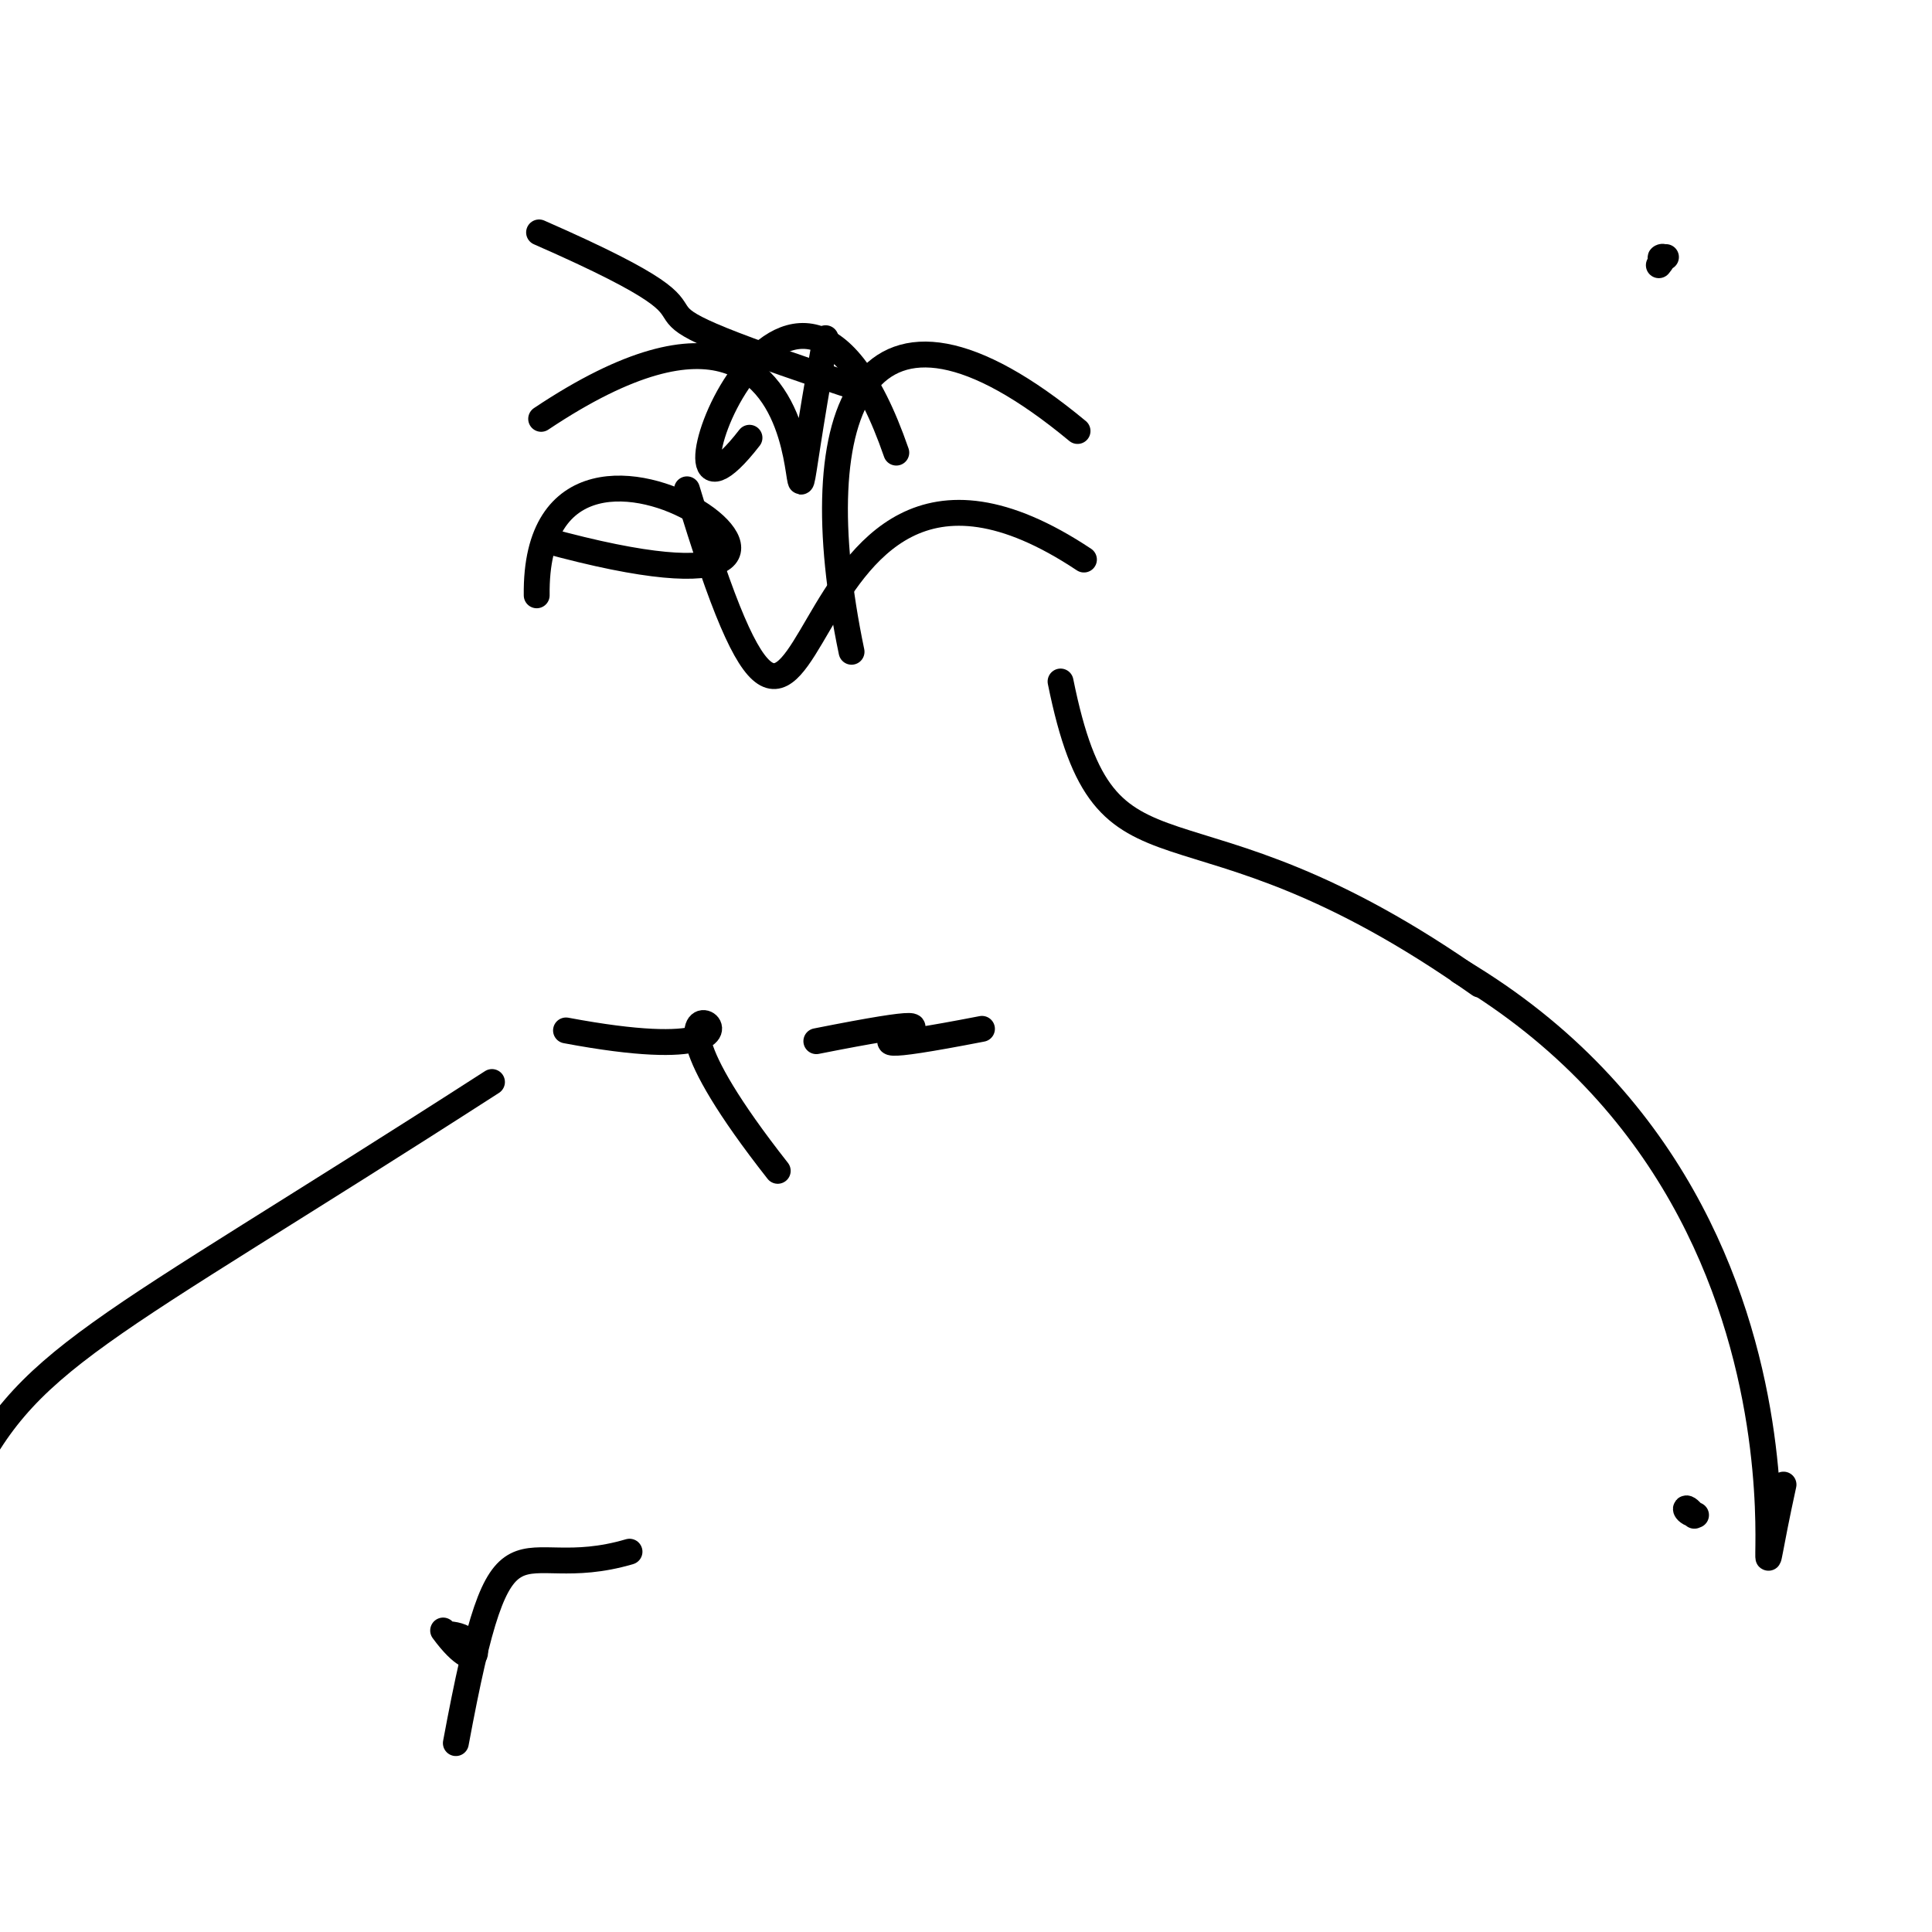
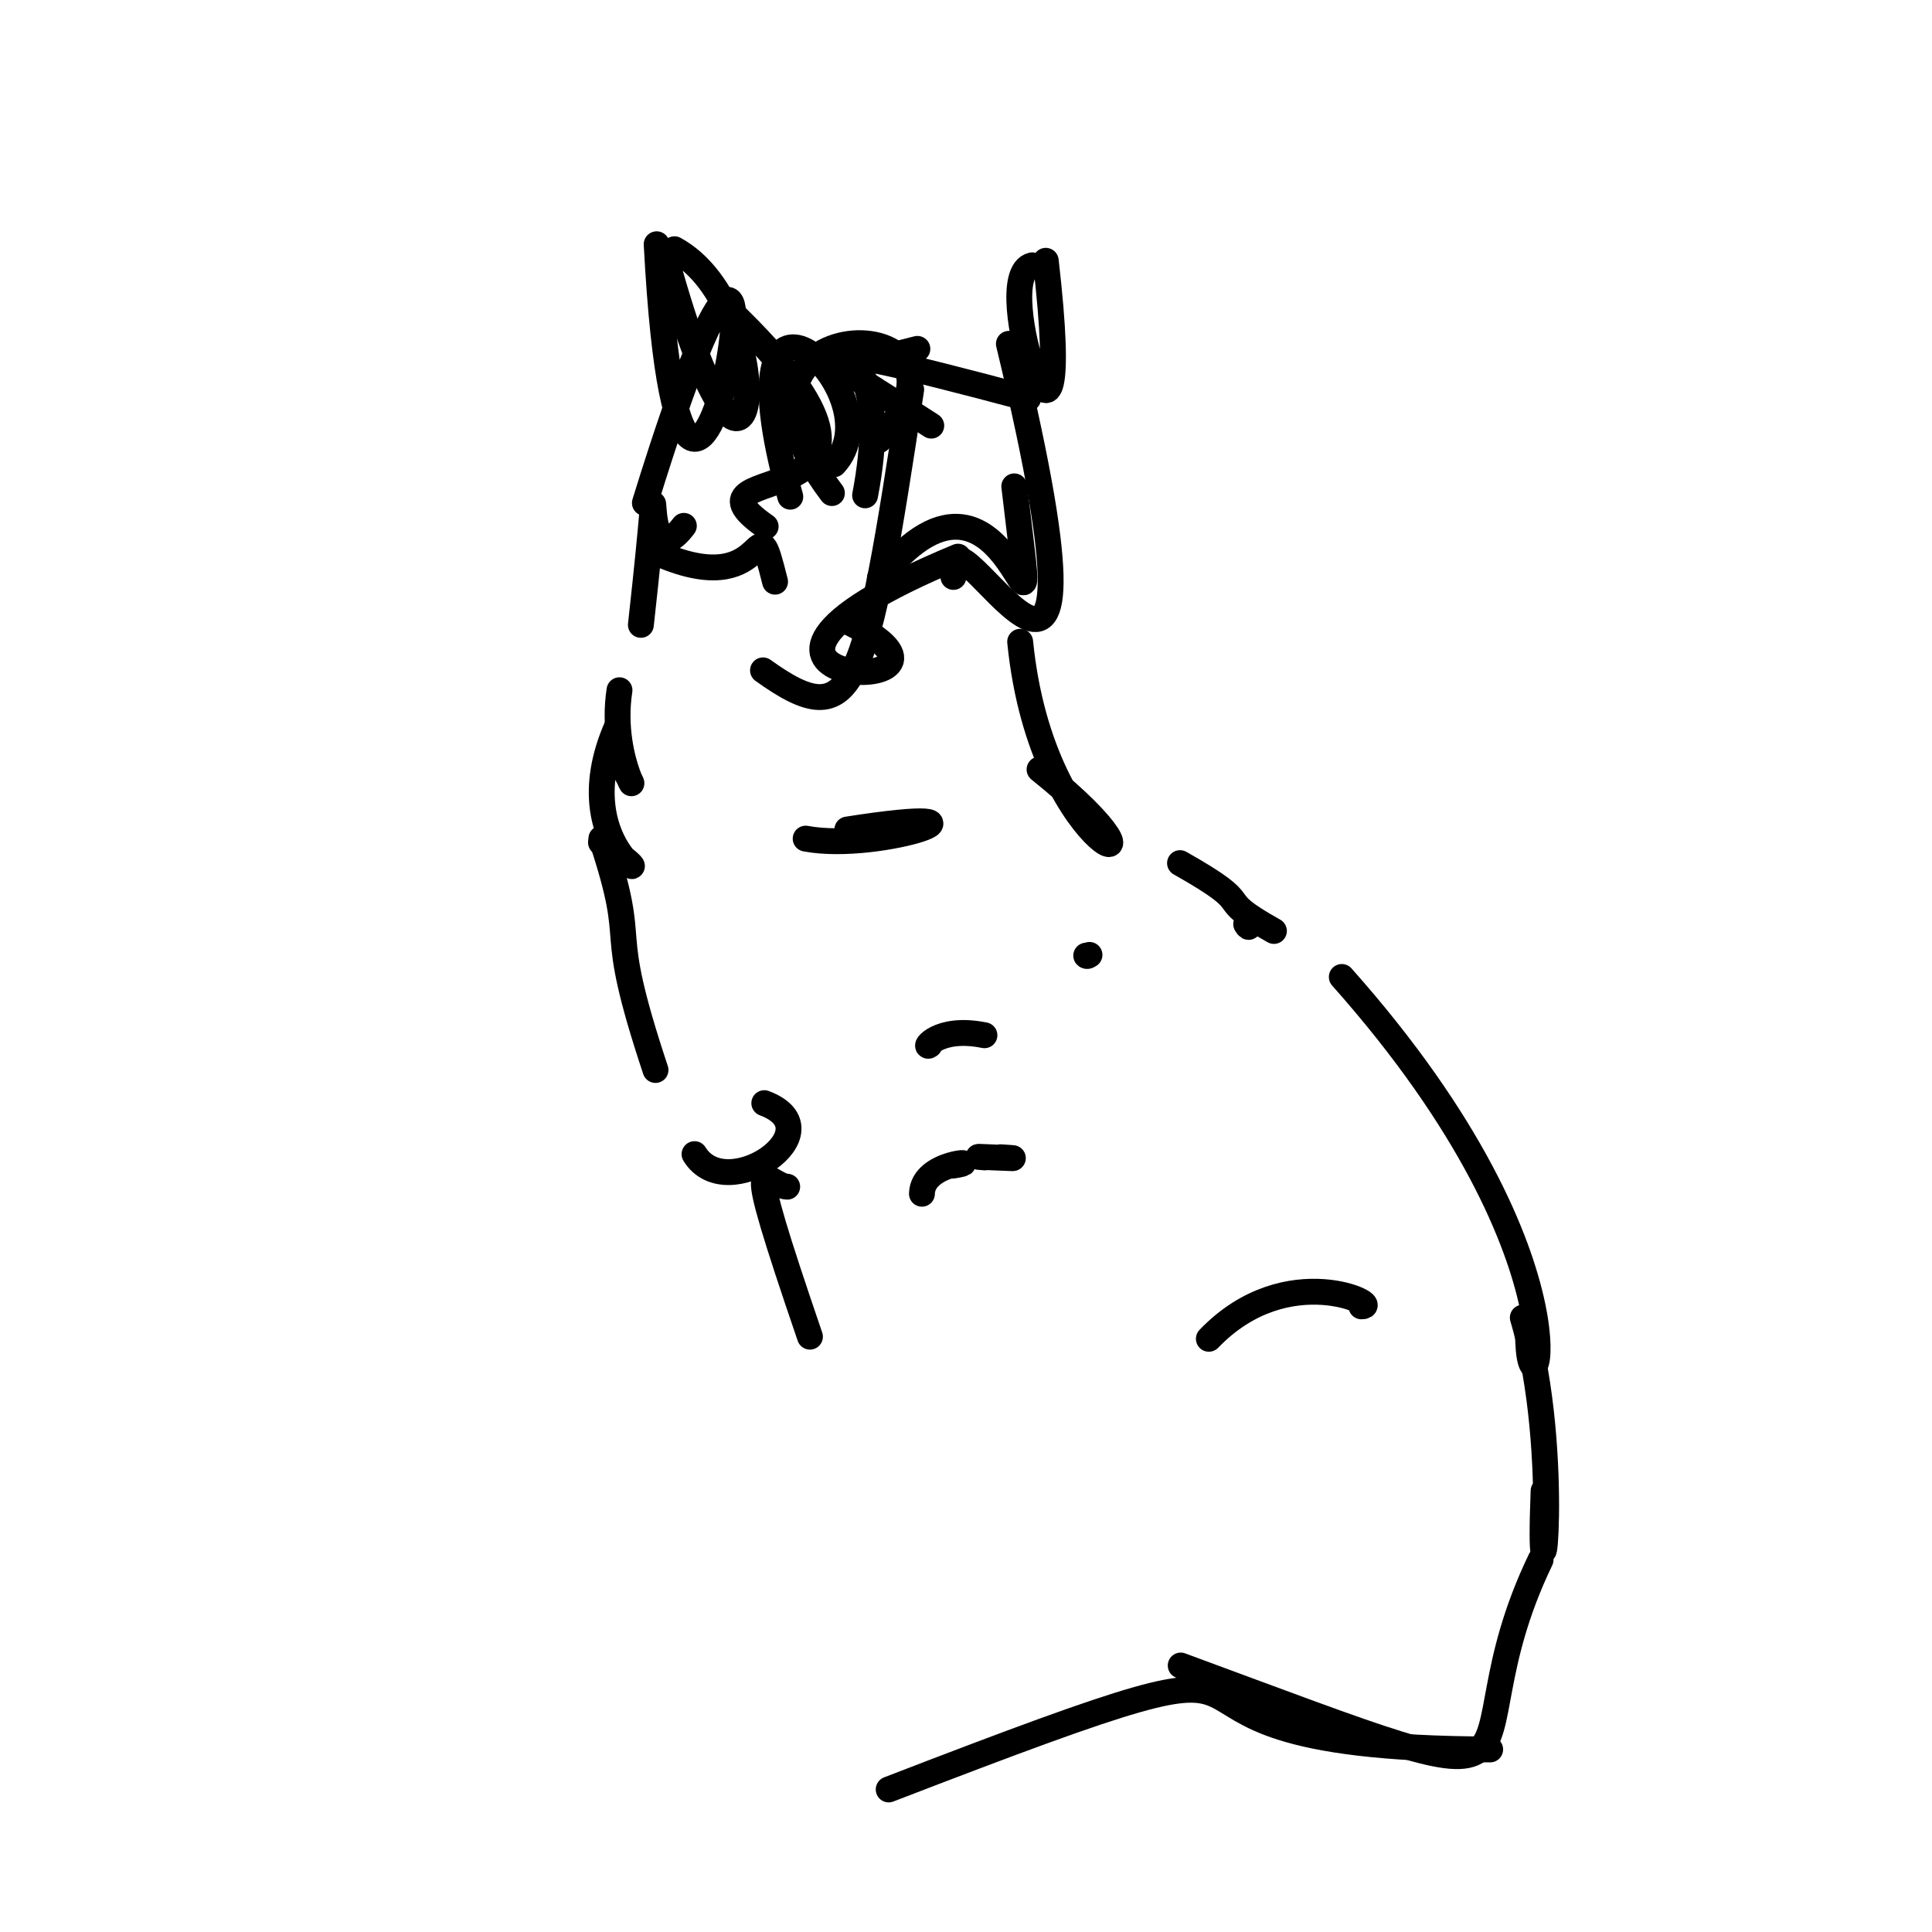
<svg xmlns="http://www.w3.org/2000/svg" version="1.1" width="224" height="224">
  <defs />
  <g>
-     <path d="M 79.649 56.733 C 96.481 112.528 88.149 39.913 125.675 64.875" stroke-width="3.0" fill="none" stroke="rgb(0, 0, 0)" stroke-opacity="1.0" stroke-linecap="round" stroke-linejoin="round" />
-     <path d="M 52.852 202.1 C 58.336 172.618 59.359 183.924 72.987 179.906" stroke-width="3.0" fill="none" stroke="rgb(0, 0, 0)" stroke-opacity="1.0" stroke-linecap="round" stroke-linejoin="round" />
-     <path d="M 57.041 125.451 C 10.625 155.347 2.888 157.172 -4.484 173.302" stroke-width="3.0" fill="none" stroke="rgb(0, 0, 0)" stroke-opacity="1.0" stroke-linecap="round" stroke-linejoin="round" />
-     <path d="M 122.963 79.016 C 128.328 105.554 136.666 89.487 171.541 114.154" stroke-width="3.0" fill="none" stroke="rgb(0, 0, 0)" stroke-opacity="1.0" stroke-linecap="round" stroke-linejoin="round" />
-     <path d="M 98.731 75.568 C 92.873 47.545 100.052 29.336 124.933 49.971" stroke-width="3.0" fill="none" stroke="rgb(0, 0, 0)" stroke-opacity="1.0" stroke-linecap="round" stroke-linejoin="round" />
-     <path d="M 193.155 29.807 C 191.48 30.313 193.818 28.919 192.328 30.75" stroke-width="3.0" fill="none" stroke="rgb(0, 0, 0)" stroke-opacity="1.0" stroke-linecap="round" stroke-linejoin="round" />
-     <path d="M 51.378 189.045 C 56.006 195.34 56.416 189.662 51.995 189.471" stroke-width="3.0" fill="none" stroke="rgb(0, 0, 0)" stroke-opacity="1.0" stroke-linecap="round" stroke-linejoin="round" />
-     <path d="M 65.624 119.471 C 99.899 125.906 66.387 105.484 90.172 135.749" stroke-width="3.0" fill="none" stroke="rgb(0, 0, 0)" stroke-opacity="1.0" stroke-linecap="round" stroke-linejoin="round" />
-     <path d="M 113.851 119.287 C 87.629 124.368 121.66 115.365 94.648 120.716" stroke-width="3.0" fill="none" stroke="rgb(0, 0, 0)" stroke-opacity="1.0" stroke-linecap="round" stroke-linejoin="round" />
-     <path d="M 142.862 -4.034 C 143.662 -3.002 143.486 -3.072 143.702 -5.437" stroke-width="3.0" fill="none" stroke="rgb(0, 0, 0)" stroke-opacity="1.0" stroke-linecap="round" stroke-linejoin="round" />
-     <path d="M 206.784 172.129 C 200.038 202.986 218.597 142.007 169.3 112.629" stroke-width="3.0" fill="none" stroke="rgb(0, 0, 0)" stroke-opacity="1.0" stroke-linecap="round" stroke-linejoin="round" />
-     <path d="M 196.641 175.661 C 195.035 175.422 195.174 173.982 196.446 175.74" stroke-width="3.0" fill="none" stroke="rgb(0, 0, 0)" stroke-opacity="1.0" stroke-linecap="round" stroke-linejoin="round" />
-     <path d="M 62.742 48.563 C 104.043 20.965 87.6 84.031 95.726 39.212" stroke-width="3.0" fill="none" stroke="rgb(0, 0, 0)" stroke-opacity="1.0" stroke-linecap="round" stroke-linejoin="round" />
-     <path d="M 99.765 45.078 C 62.655 32.795 92.442 40.073 62.501 26.947" stroke-width="3.0" fill="none" stroke="rgb(0, 0, 0)" stroke-opacity="1.0" stroke-linecap="round" stroke-linejoin="round" />
-     <path d="M 86.897 50.756 C 73.507 68.028 91.11 15.466 103.918 52.478" stroke-width="3.0" fill="none" stroke="rgb(0, 0, 0)" stroke-opacity="1.0" stroke-linecap="round" stroke-linejoin="round" />
-     <path d="M 63.131 62.614 C 111.781 75.983 61.841 38.373 62.226 69.022" stroke-width="3.0" fill="none" stroke="rgb(0, 0, 0)" stroke-opacity="1.0" stroke-linecap="round" stroke-linejoin="round" />
+     <path d="M 71.615 87.922 C 75.695 94.645 70.505 88.659 71.824 80.026" stroke-width="3.0" fill="none" stroke="rgb(0, 0, 0)" stroke-opacity="1.0" stroke-linecap="round" stroke-linejoin="round" />
+     <path d="M 178.617 180.839 C 166.701 205.588 185.178 210.92 136.894 193.104" stroke-width="3.0" fill="none" stroke="rgb(0, 0, 0)" stroke-opacity="1.0" stroke-linecap="round" stroke-linejoin="round" />
+     <path d="M 115.999 134.172 C 121.124 134.504 110.668 133.948 114.19 134.191" stroke-width="3.0" fill="none" stroke="rgb(0, 0, 0)" stroke-opacity="1.0" stroke-linecap="round" stroke-linejoin="round" />
+     <path d="M 144.486 107.14 C 145.378 108.657 144.143 104.307 144.765 107.231" stroke-width="3.0" fill="none" stroke="rgb(0, 0, 0)" stroke-opacity="1.0" stroke-linecap="round" stroke-linejoin="round" />
+     <path d="M 96.697 53.831 C 104.207 45.833 82.817 25.9 91.628 57.589" stroke-width="3.0" fill="none" stroke="rgb(0, 0, 0)" stroke-opacity="1.0" stroke-linecap="round" stroke-linejoin="round" />
+     <path d="M 84.544 35.948 C 111.227 61.558 76.708 52.642 88.771 61.043" stroke-width="3.0" fill="none" stroke="rgb(0, 0, 0)" stroke-opacity="1.0" stroke-linecap="round" stroke-linejoin="round" />
+     <path d="M 178.966 172.854 C 178.241 191.411 181.262 168.639 176.558 152.769" stroke-width="3.0" fill="none" stroke="rgb(0, 0, 0)" stroke-opacity="1.0" stroke-linecap="round" stroke-linejoin="round" />
+     <path d="M 69.727 97.224 C 74.356 111.169 69.867 105.616 76 124.058" stroke-width="3.0" fill="none" stroke="rgb(0, 0, 0)" stroke-opacity="1.0" stroke-linecap="round" stroke-linejoin="round" />
+     <path d="M 110.479 135.143 C 114.519 134.526 106.966 134.562 106.891 138.405" stroke-width="3.0" fill="none" stroke="rgb(0, 0, 0)" stroke-opacity="1.0" stroke-linecap="round" stroke-linejoin="round" />
+     <path d="M 78.195 28.897 C 90.839 35.812 87.963 67.63 77.687 31.688" stroke-width="3.0" fill="none" stroke="rgb(0, 0, 0)" stroke-opacity="1.0" stroke-linecap="round" stroke-linejoin="round" />
+     <path d="M 103.037 207.473 C 162.327 184.596 121.703 202.718 172.773 202.834" stroke-width="3.0" fill="none" stroke="rgb(0, 0, 0)" stroke-opacity="1.0" stroke-linecap="round" stroke-linejoin="round" />
+     <path d="M 177.17 154.478 C 177.069 167.244 185.841 147.303 155.572 113.271" stroke-width="3.0" fill="none" stroke="rgb(0, 0, 0)" stroke-opacity="1.0" stroke-linecap="round" stroke-linejoin="round" />
+     <path d="M 110.542 66.891 C 109.171 55.238 131.287 99.296 116.973 39.864" stroke-width="3.0" fill="none" stroke="rgb(0, 0, 0)" stroke-opacity="1.0" stroke-linecap="round" stroke-linejoin="round" />
+     <path d="M 89.862 67.442 C 87.316 57.274 89.691 69.565 77.127 64.515" stroke-width="3.0" fill="none" stroke="rgb(0, 0, 0)" stroke-opacity="1.0" stroke-linecap="round" stroke-linejoin="round" />
+     <path d="M 107.973 49.35 C 95.55 41.246 87.074 37.601 119.206 46.196" stroke-width="3.0" fill="none" stroke="rgb(0, 0, 0)" stroke-opacity="1.0" stroke-linecap="round" stroke-linejoin="round" />
+     <path d="M 74.305 72.448 C 77.45 44.251 73.443 68.679 79.288 60.969" stroke-width="3.0" fill="none" stroke="rgb(0, 0, 0)" stroke-opacity="1.0" stroke-linecap="round" stroke-linejoin="round" />
+     <path d="M 136.814 100.071 C 146.478 105.529 140.005 103.626 147.701 107.937" stroke-width="3.0" fill="none" stroke="rgb(0, 0, 0)" stroke-opacity="1.0" stroke-linecap="round" stroke-linejoin="round" />
+     <path d="M 118.279 74.408 C 120.841 100.255 139.02 104.052 120.528 89.212" stroke-width="3.0" fill="none" stroke="rgb(0, 0, 0)" stroke-opacity="1.0" stroke-linecap="round" stroke-linejoin="round" />
+     <path d="M 88.465 77.723 C 99.152 85.397 100.303 80.333 105.644 45.163" stroke-width="3.0" fill="none" stroke="rgb(0, 0, 0)" stroke-opacity="1.0" stroke-linecap="round" stroke-linejoin="round" />
+     <path d="M 91.269 137.588 C 88.887 137.518 85.558 130.573 93.907 154.977" stroke-width="3.0" fill="none" stroke="rgb(0, 0, 0)" stroke-opacity="1.0" stroke-linecap="round" stroke-linejoin="round" />
+     <path d="M 96.453 57.167 C 79.662 35.035 116.619 35.227 101.922 51.038" stroke-width="3.0" fill="none" stroke="rgb(0, 0, 0)" stroke-opacity="1.0" stroke-linecap="round" stroke-linejoin="round" />
+     <path d="M 111.076 64.541 C 73.535 80.123 117.513 81.361 98.169 72.03" stroke-width="3.0" fill="none" stroke="rgb(0, 0, 0)" stroke-opacity="1.0" stroke-linecap="round" stroke-linejoin="round" />
+     <path d="M 69.679 97.679 C 79.673 104.07 64.922 99.186 71.542 84.219" stroke-width="3.0" fill="none" stroke="rgb(0, 0, 0)" stroke-opacity="1.0" stroke-linecap="round" stroke-linejoin="round" />
+     <path d="M 93.411 97.232 C 102.155 98.878 118.323 93.03 98.242 96.175" stroke-width="3.0" fill="none" stroke="rgb(0, 0, 0)" stroke-opacity="1.0" stroke-linecap="round" stroke-linejoin="round" />
+     <path d="M 157.845 151.46 C 160.479 151.512 149.281 145.732 140.158 155.222" stroke-width="3.0" fill="none" stroke="rgb(0, 0, 0)" stroke-opacity="1.0" stroke-linecap="round" stroke-linejoin="round" />
+     <path d="M 102.017 67.023 C 117.55 47.485 120.953 84.803 117.598 56.39" stroke-width="3.0" fill="none" stroke="rgb(0, 0, 0)" stroke-opacity="1.0" stroke-linecap="round" stroke-linejoin="round" />
+     <path d="M 107.774 121.171 C 107.01 121.765 108.648 118.91 114.138 120.029" stroke-width="3.0" fill="none" stroke="rgb(0, 0, 0)" stroke-opacity="1.0" stroke-linecap="round" stroke-linejoin="round" />
+     <path d="M 88.614 127.902 C 97.018 131.047 84.258 139.894 80.526 133.812" stroke-width="3.0" fill="none" stroke="rgb(0, 0, 0)" stroke-opacity="1.0" stroke-linecap="round" stroke-linejoin="round" />
+     <path d="M 119.667 30.761 C 114.416 31.991 125.037 63.047 121.248 30.238" stroke-width="3.0" fill="none" stroke="rgb(0, 0, 0)" stroke-opacity="1.0" stroke-linecap="round" stroke-linejoin="round" />
+     <path d="M 126.317 110.713 C 126.301 110.663 126.076 110.958 125.94 110.796" stroke-width="3.0" fill="none" stroke="rgb(0, 0, 0)" stroke-opacity="1.0" stroke-linecap="round" stroke-linejoin="round" />
+     <path d="M 106.363 40.449 C 86.501 45.783 105.123 32.132 100.302 57.429" stroke-width="3.0" fill="none" stroke="rgb(0, 0, 0)" stroke-opacity="1.0" stroke-linecap="round" stroke-linejoin="round" />
+     <path d="M 74.771 58.313 C 95.11 -7.506 79.528 92.472 76.136 28.32" stroke-width="3.0" fill="none" stroke="rgb(0, 0, 0)" stroke-opacity="1.0" stroke-linecap="round" stroke-linejoin="round" />
  </g>
</svg>
